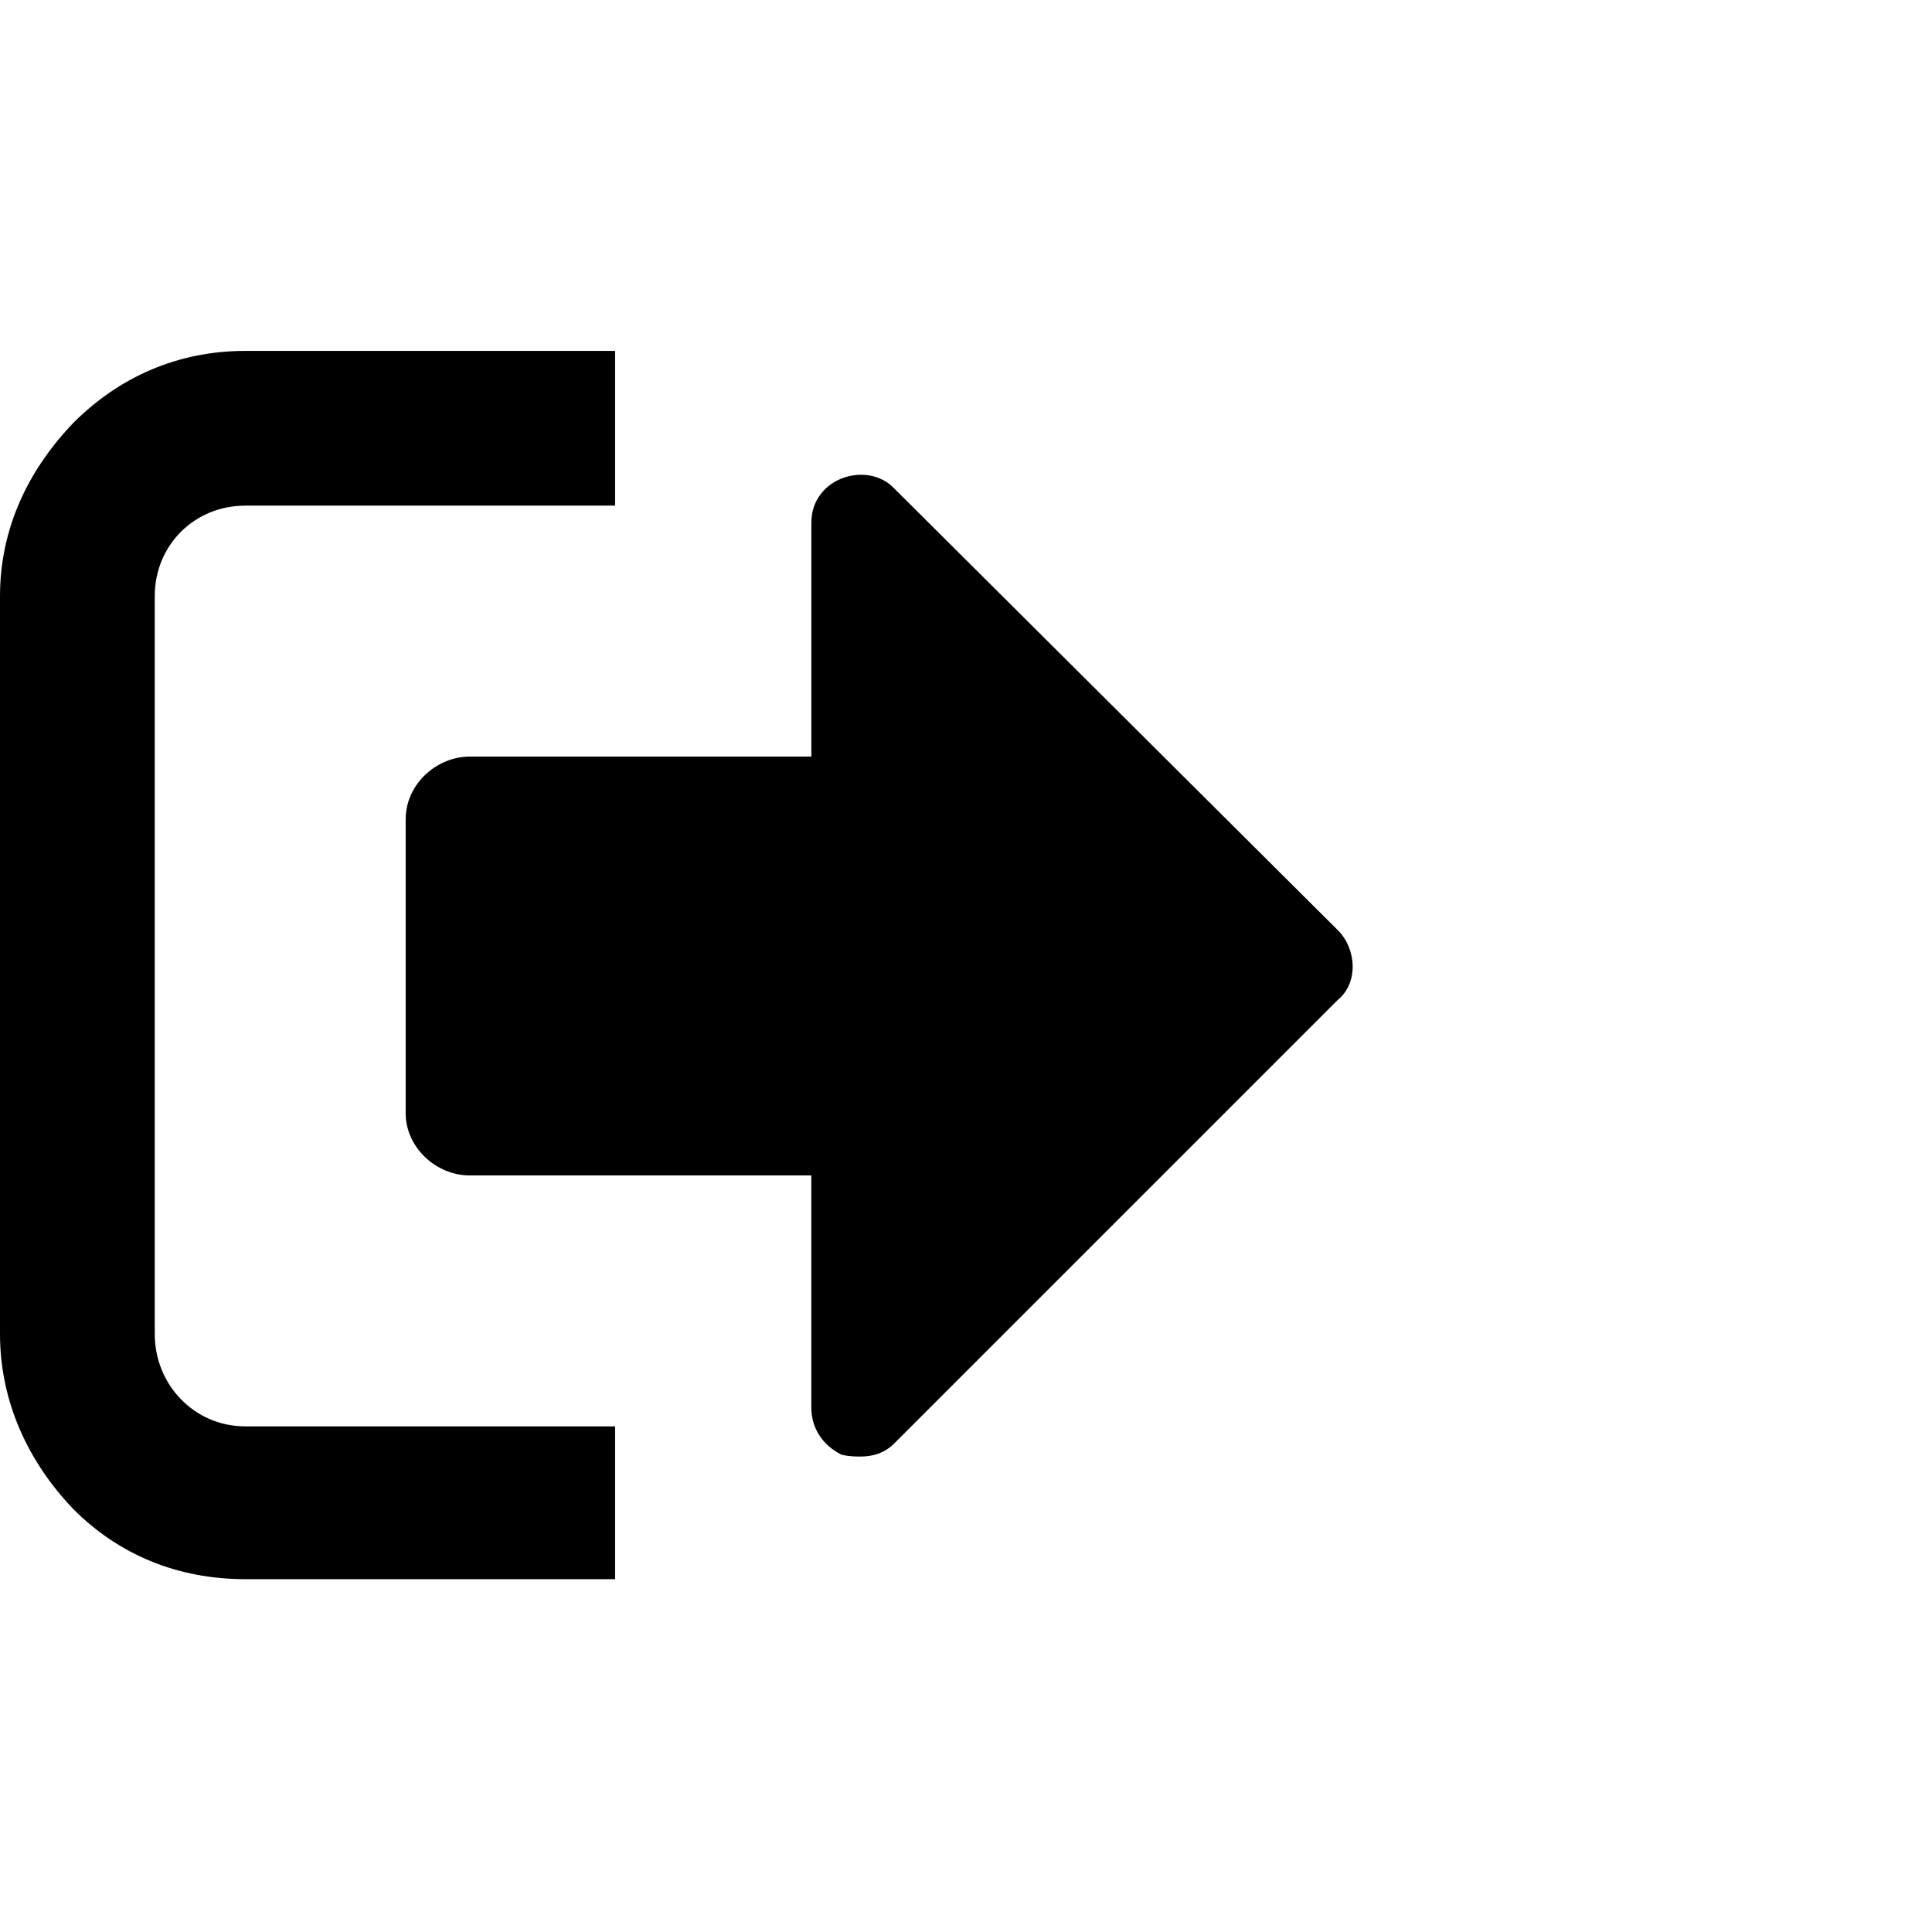
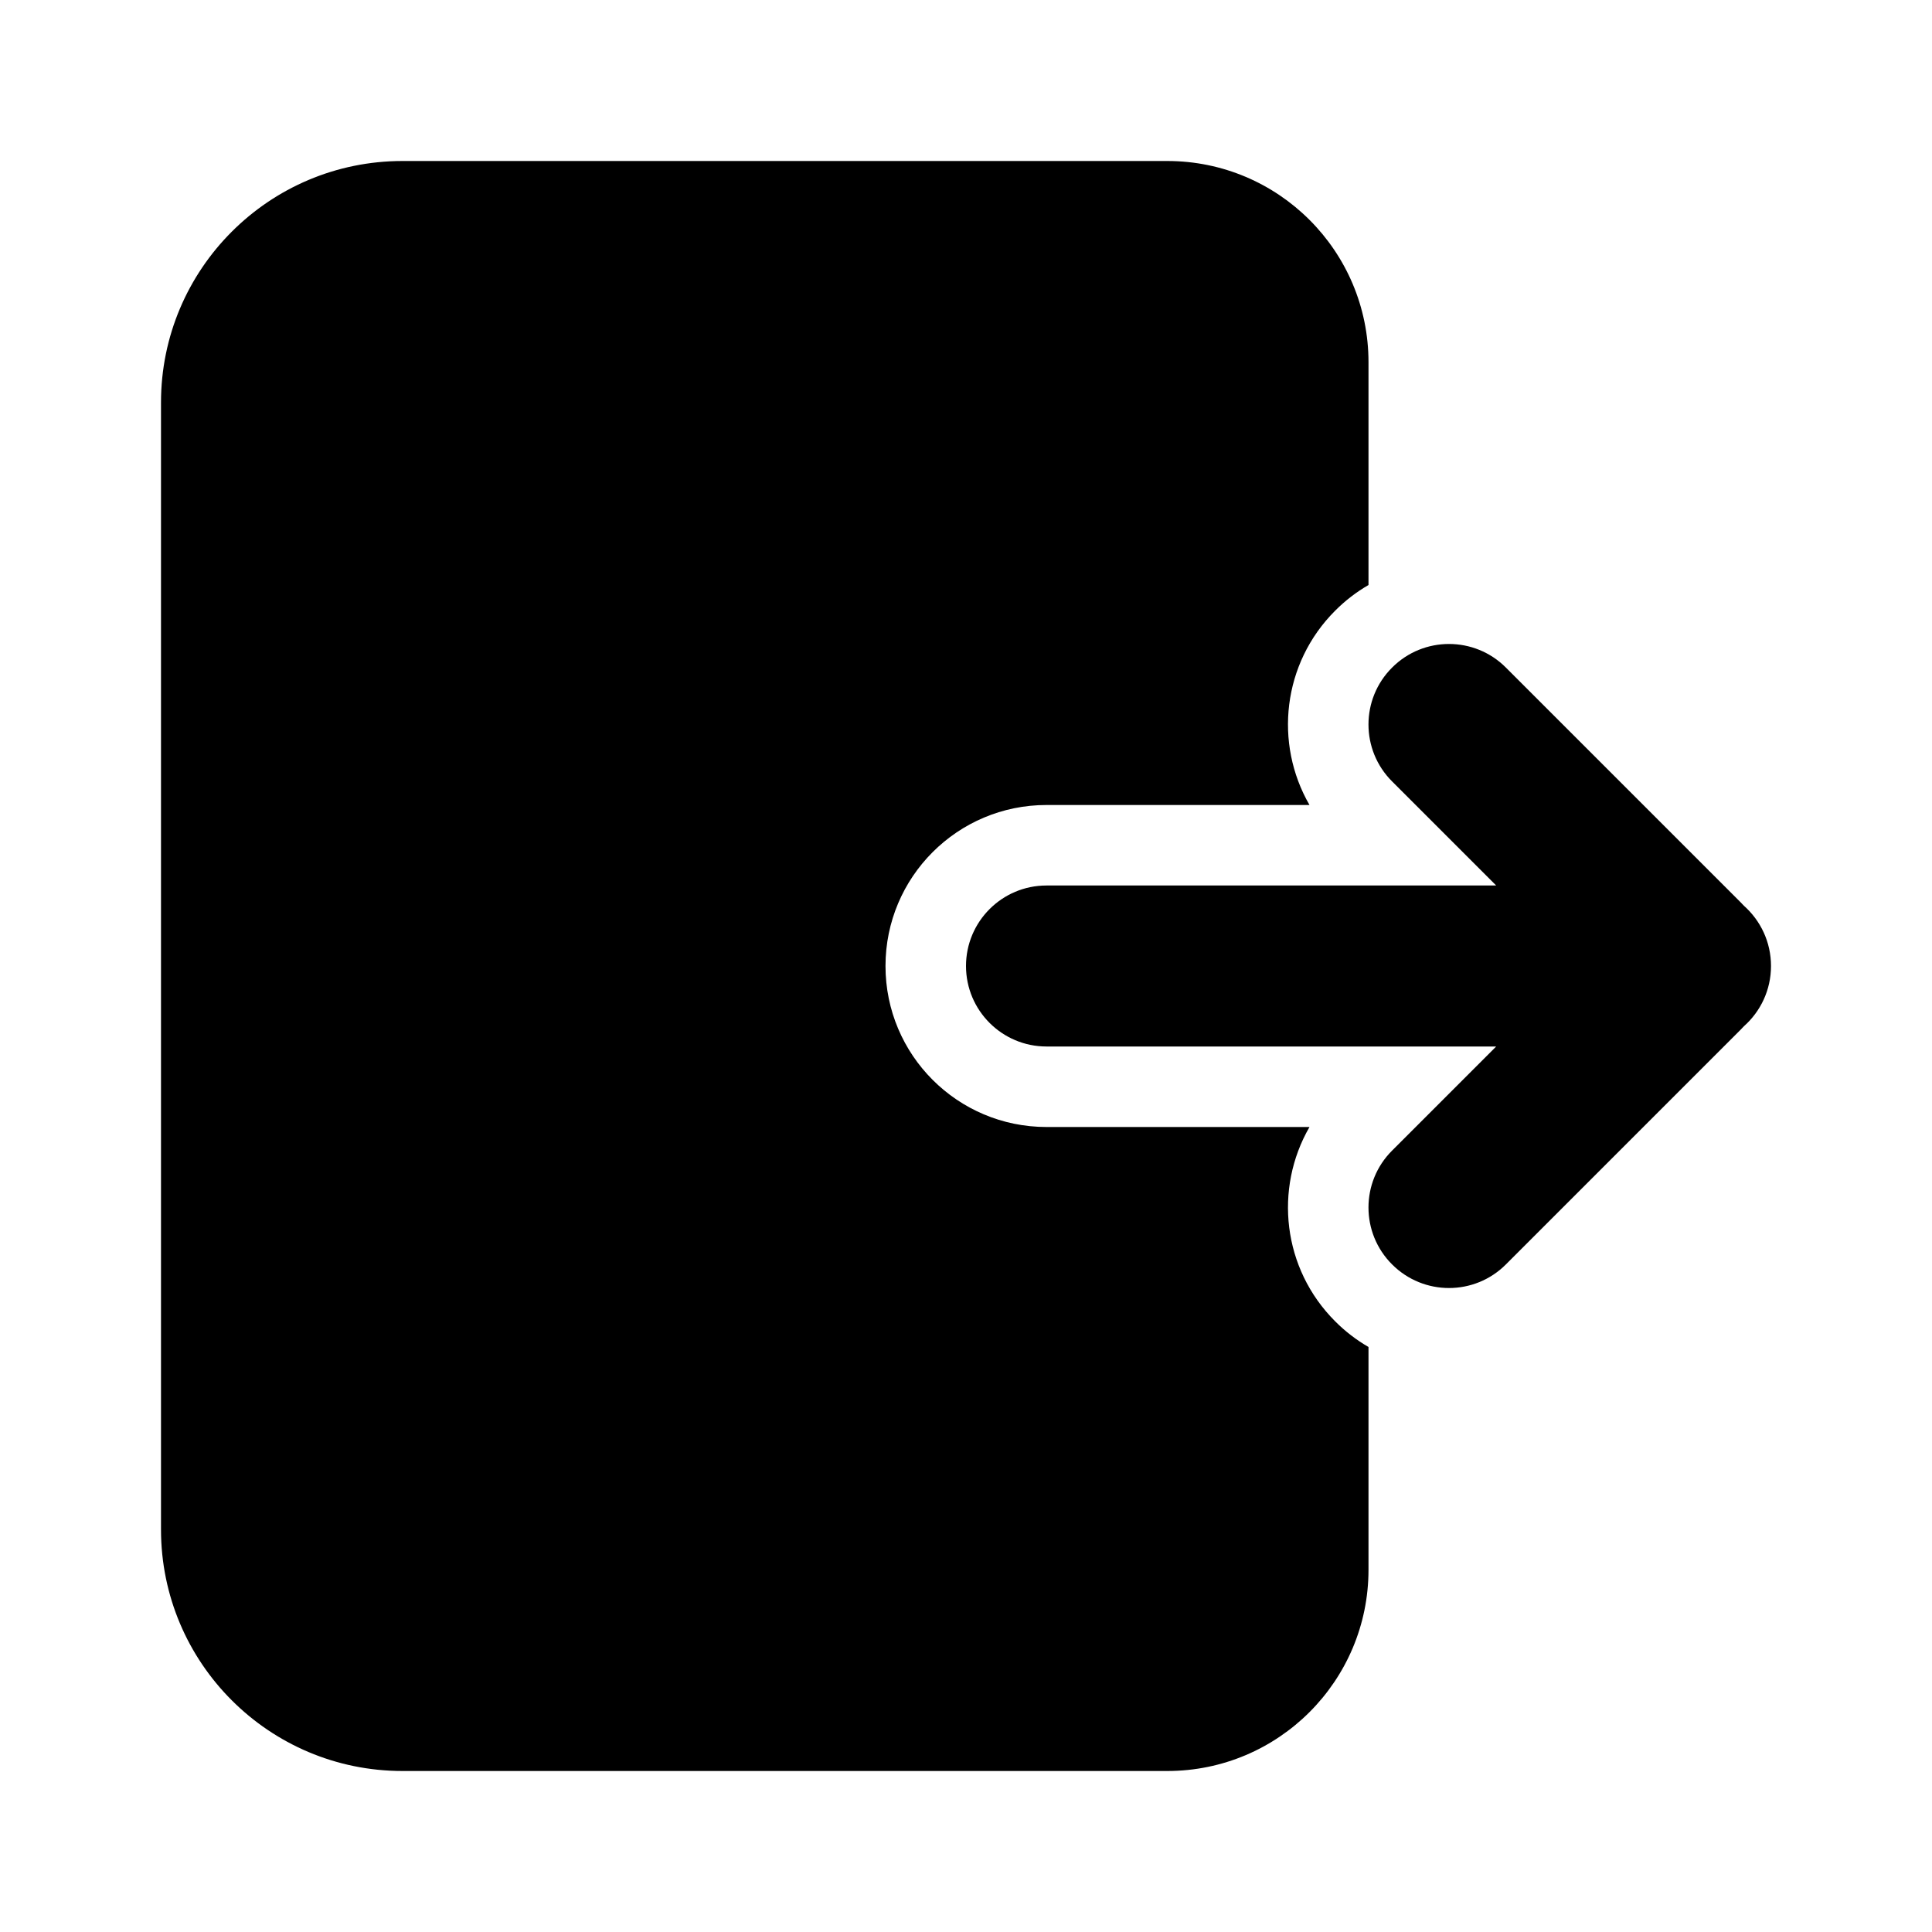
- <svg xmlns="http://www.w3.org/2000/svg" fill="currentColor" width="800px" height="800px" viewBox="0 0 32 32" version="1.1">
-   <path d="M0 9.875v12.219c0 1.125 0.469 2.125 1.219 2.906 0.75 0.75 1.719 1.156 2.844 1.156h6.125v-2.531h-6.125c-0.844 0-1.5-0.688-1.5-1.531v-12.219c0-0.844 0.656-1.5 1.5-1.5h6.125v-2.563h-6.125c-1.125 0-2.094 0.438-2.844 1.188-0.75 0.781-1.219 1.75-1.219 2.875zM6.719 13.563v4.875c0 0.563 0.5 1.031 1.063 1.031h5.656v3.844c0 0.344 0.188 0.625 0.5 0.781 0.125 0.031 0.25 0.031 0.313 0.031 0.219 0 0.406-0.063 0.563-0.219l7.344-7.344c0.344-0.281 0.313-0.844 0-1.156l-7.344-7.313c-0.438-0.469-1.375-0.188-1.375 0.563v3.875h-5.656c-0.563 0-1.063 0.469-1.063 1.031z" />
+ <svg xmlns="http://www.w3.org/2000/svg" width="800px" height="800px" viewBox="0 0 24 24" fill="none">
+   <path d="M17.293 14.293C16.902 14.683 16.902 15.317 17.293 15.707C17.683 16.098 18.317 16.098 18.707 15.707L21.62 12.794C21.635 12.779 21.65 12.764 21.664 12.748C21.87 12.565 22 12.298 22 12C22 11.702 21.87 11.435 21.664 11.252C21.65 11.236 21.635 11.221 21.62 11.206L18.707 8.293C18.317 7.902 17.683 7.902 17.293 8.293C16.902 8.683 16.902 9.317 17.293 9.707L18.586 11H13C12.448 11 12 11.448 12 12C12 12.552 12.448 13 13 13H18.586L17.293 14.293Z" fill="currentColor" />
+   <path d="M5 2C3.343 2 2 3.343 2 5V19C2 20.657 3.343 22 5 22H14.5C15.881 22 17 20.881 17 19.5V16.733C16.852 16.647 16.712 16.541 16.586 16.414C15.931 15.76 15.825 14.765 16.267 14H13C11.895 14 11 13.105 11 12C11 10.895 11.895 10 13 10H16.267C15.825 9.235 15.931 8.24 16.586 7.586C16.712 7.459 16.852 7.353 17 7.267V4.5C17 3.119 15.881 2 14.5 2H5Z" fill="currentColor" />
</svg>
